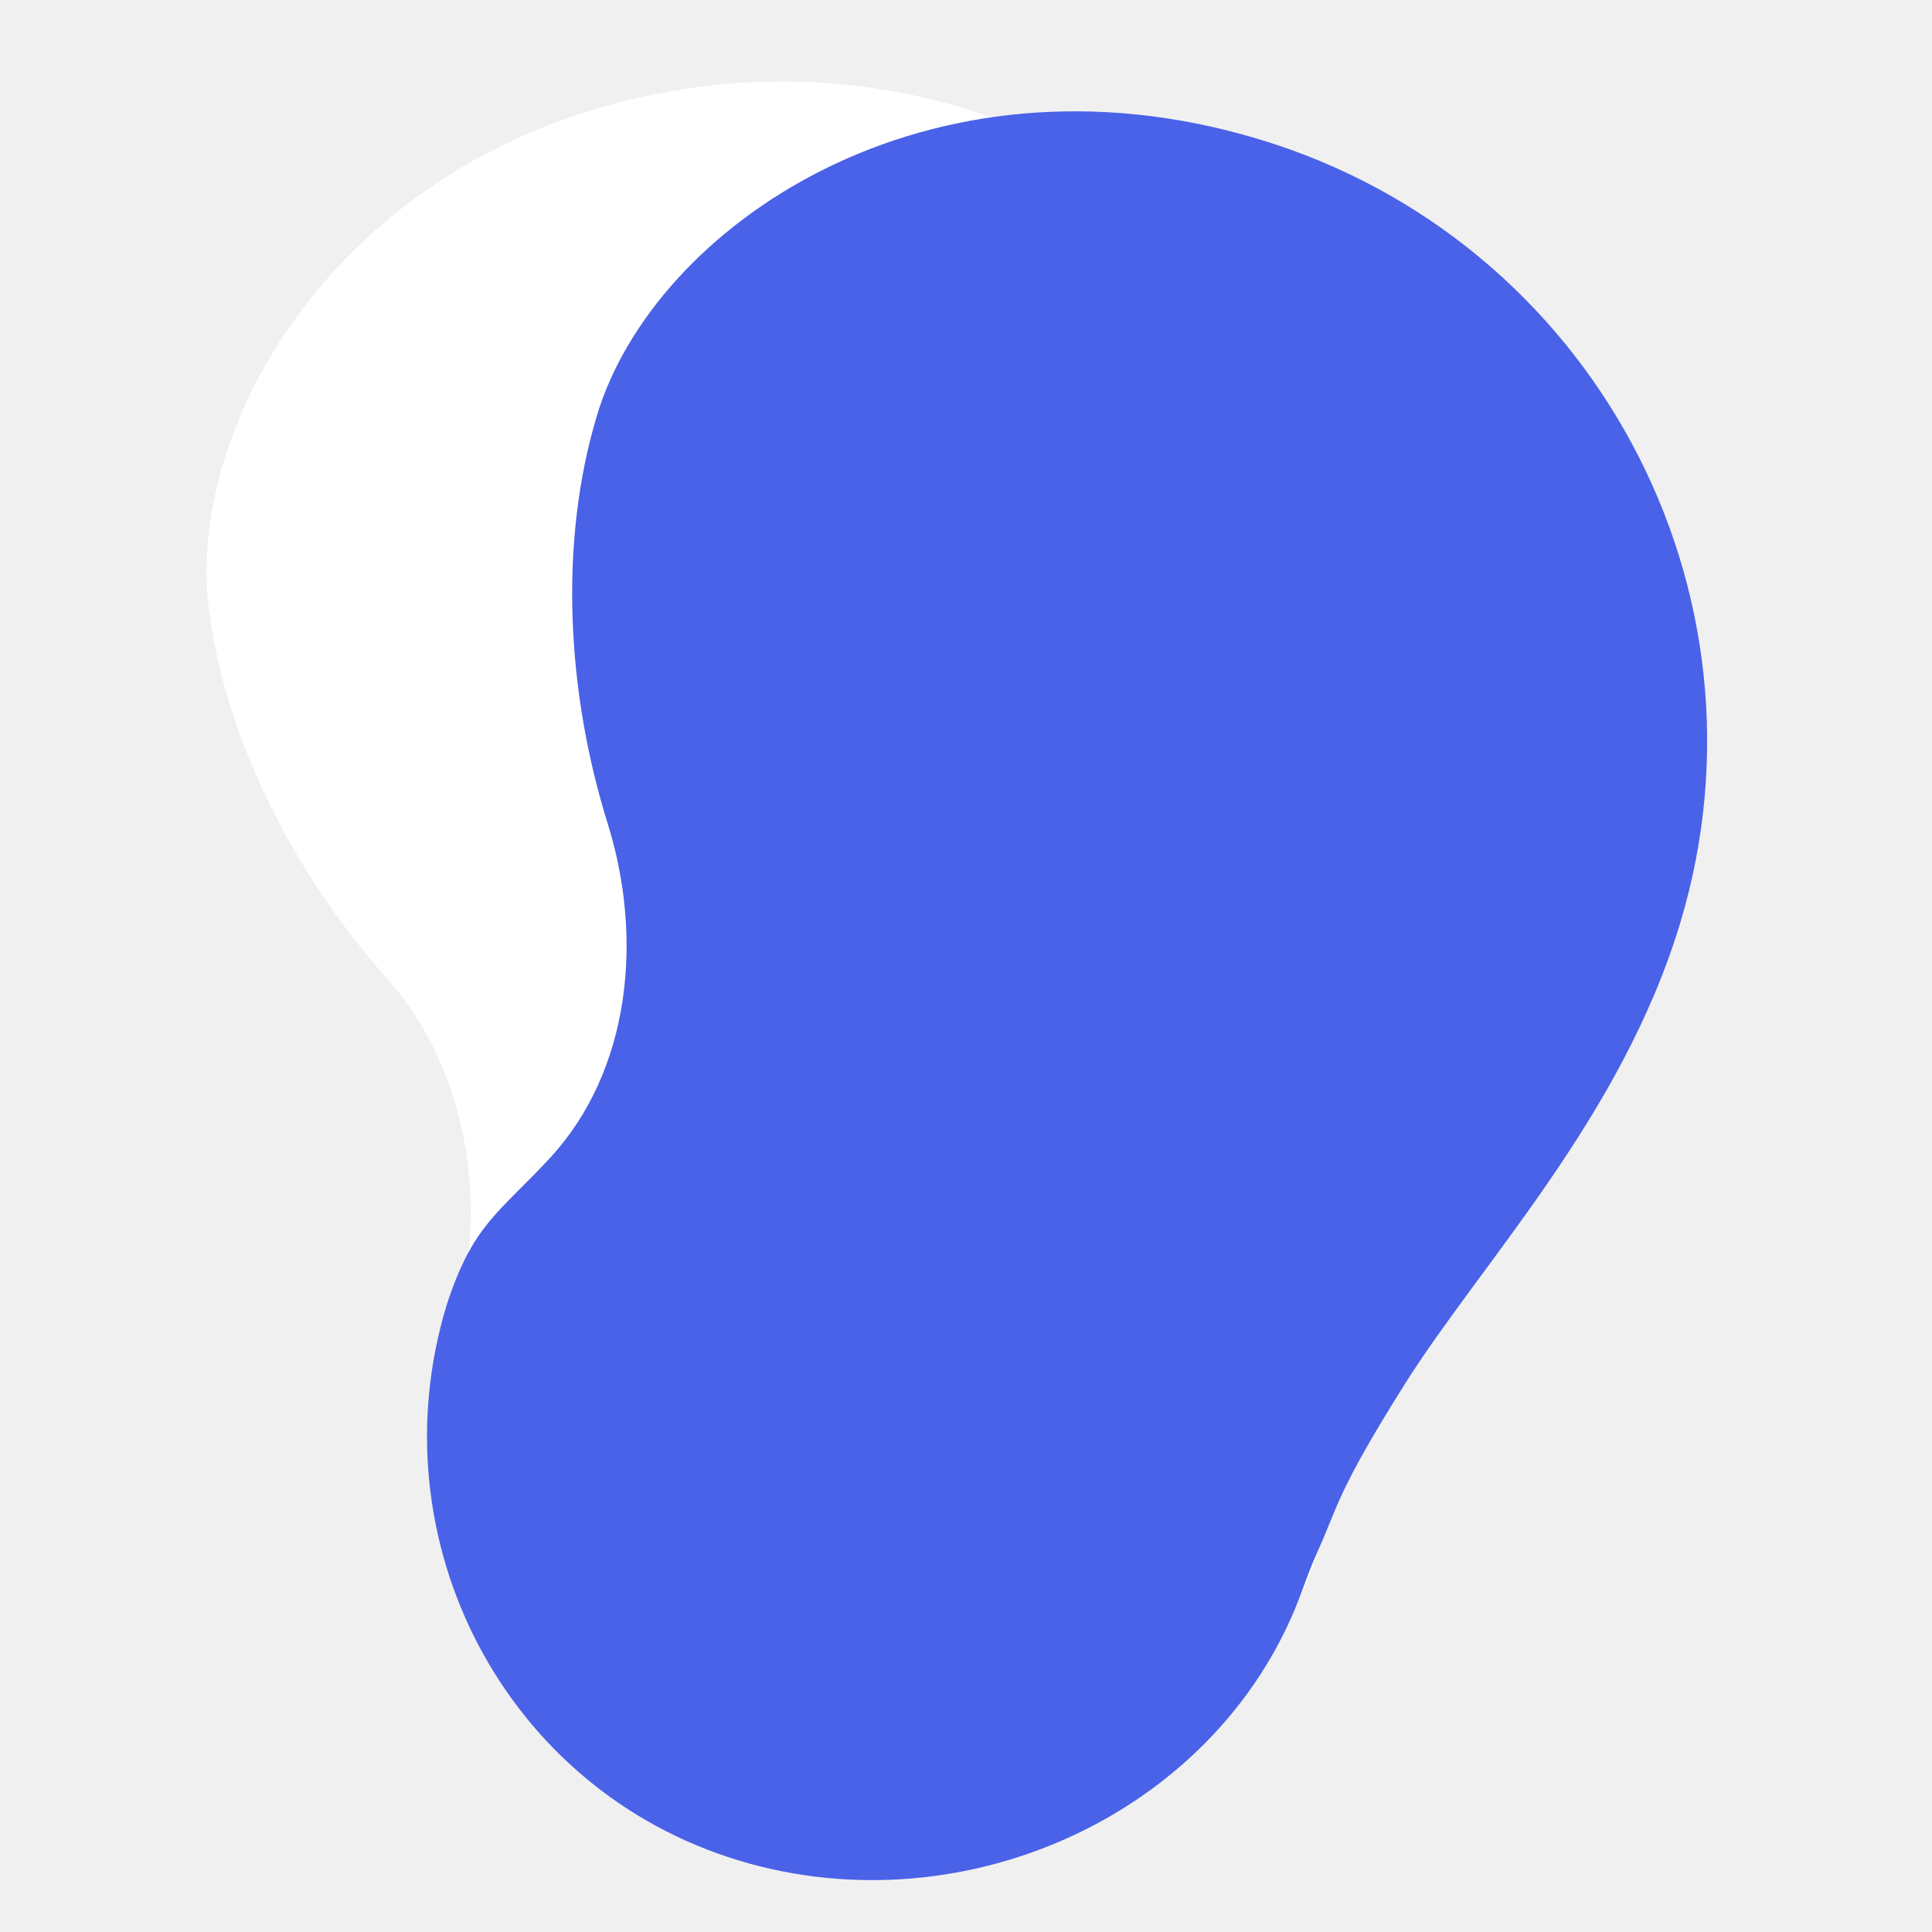
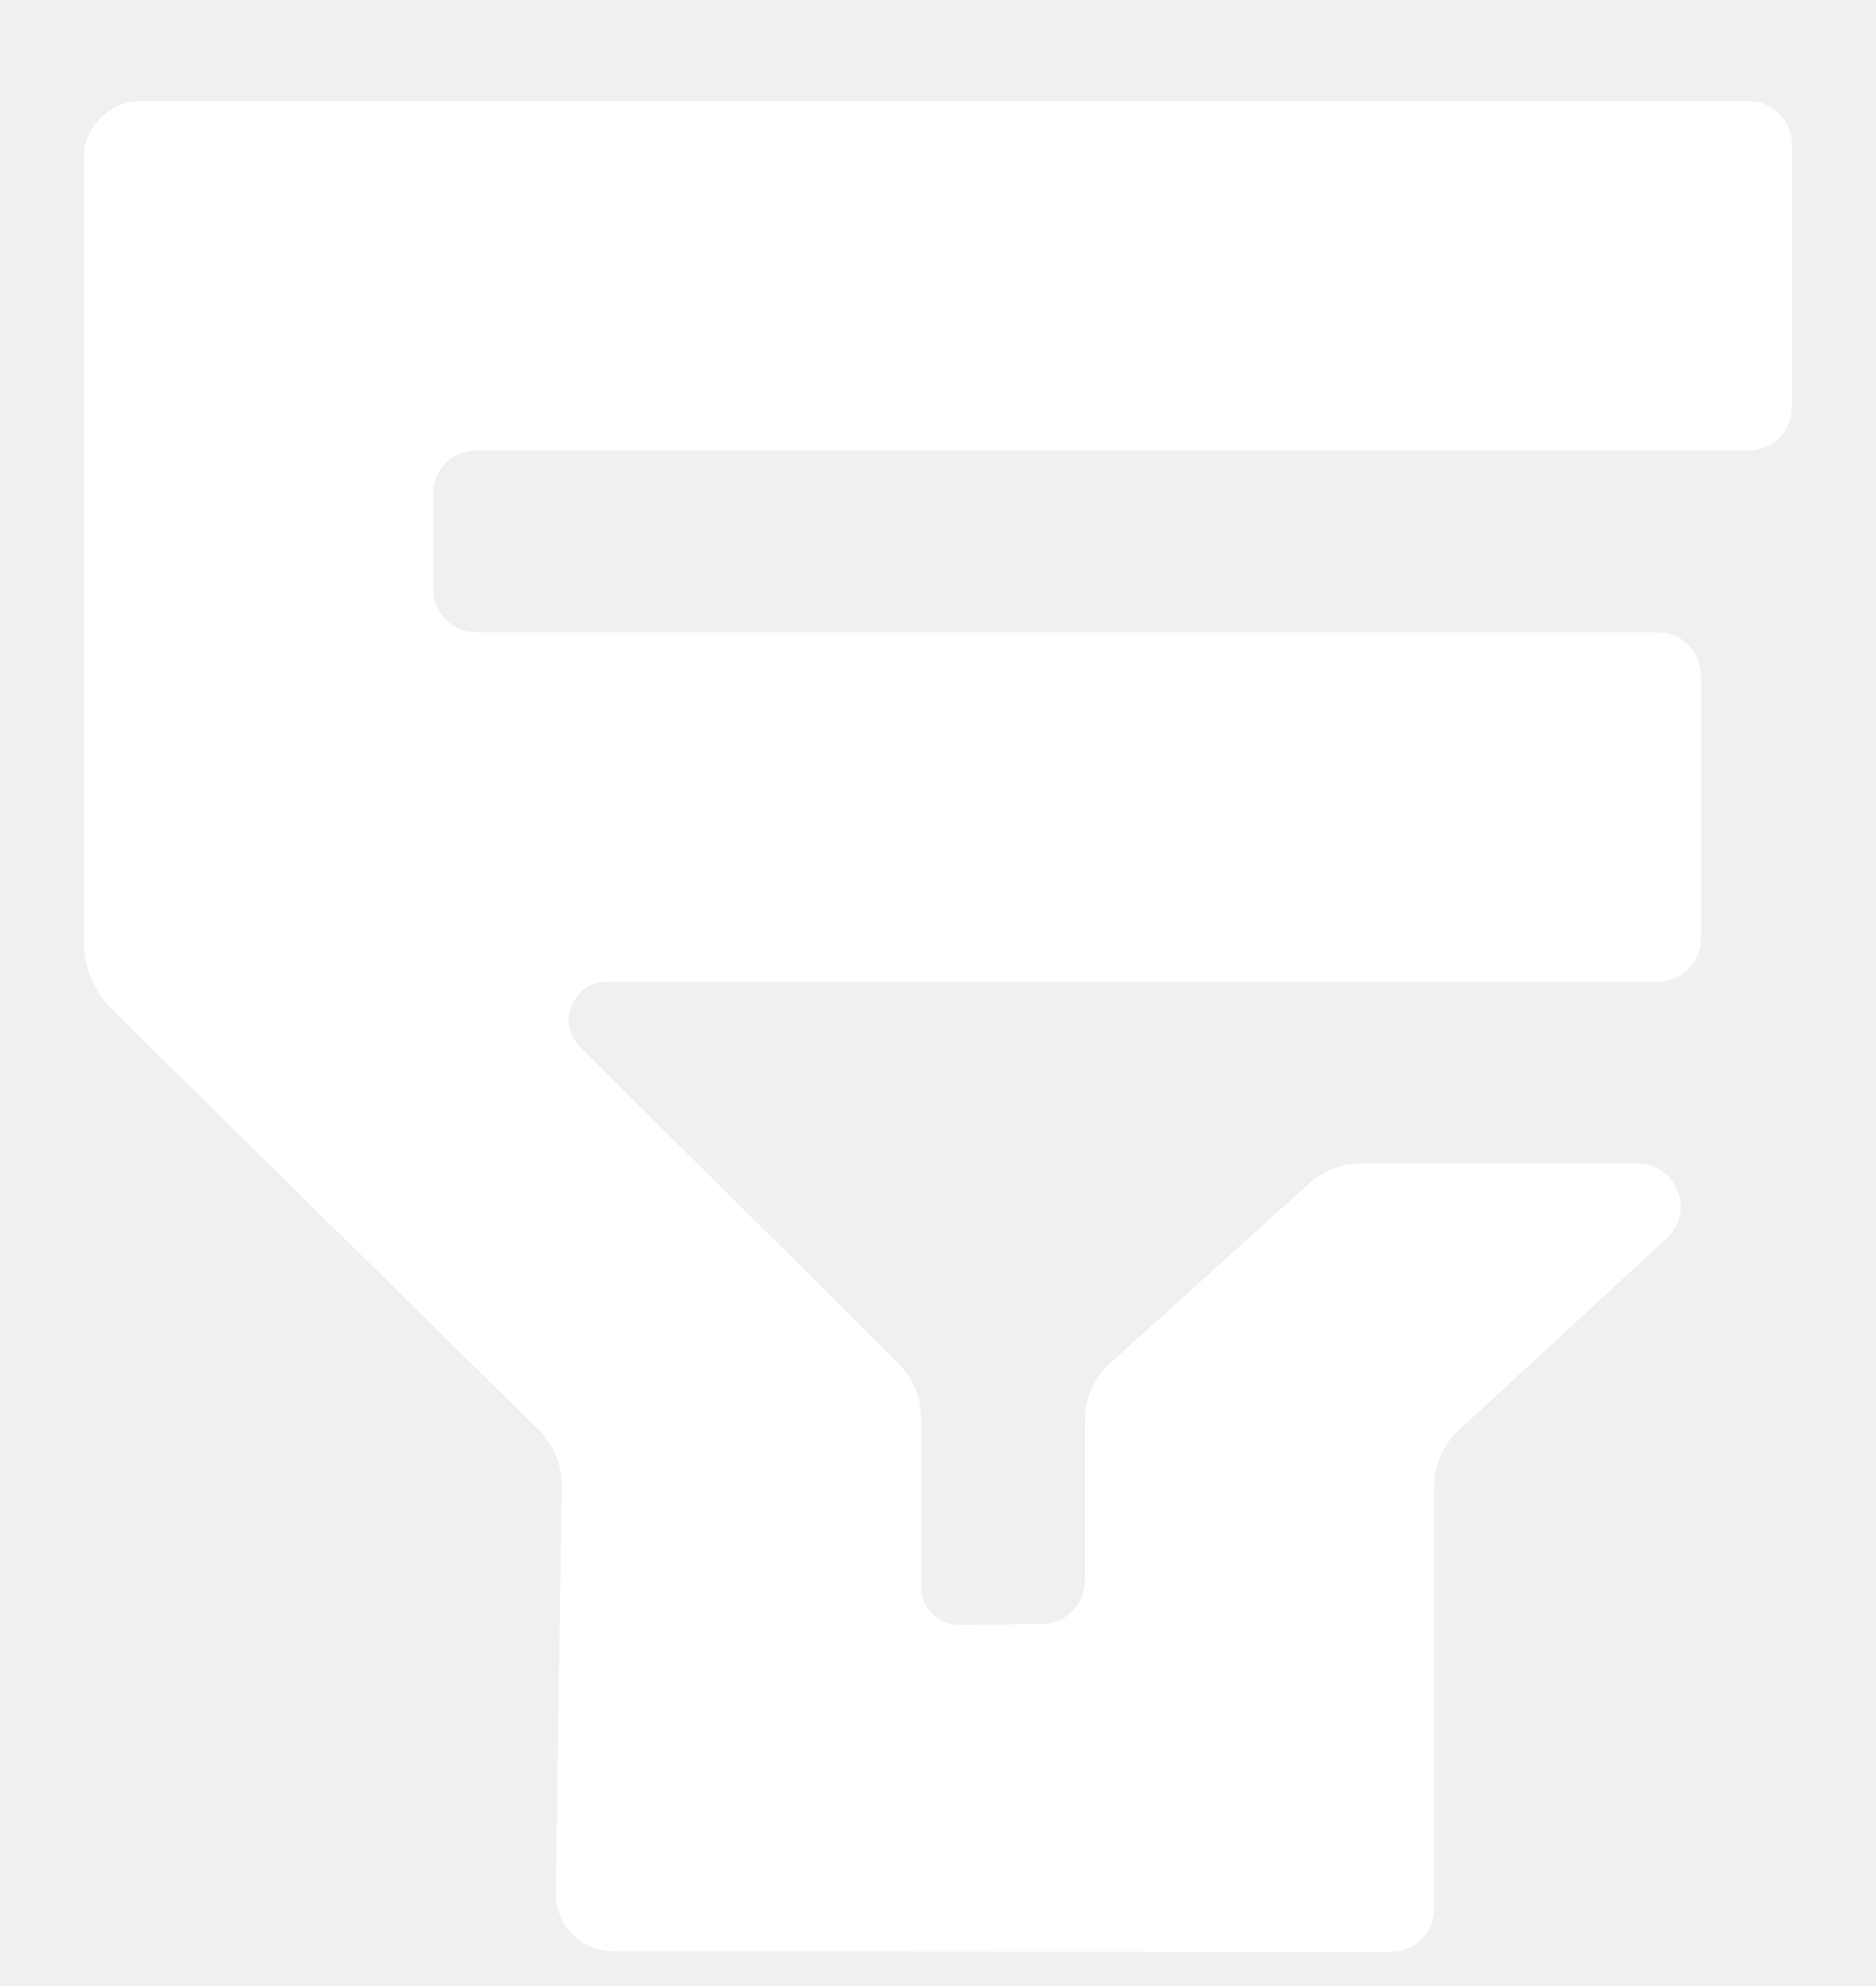
- <svg xmlns="http://www.w3.org/2000/svg" width="512" height="512" viewBox="0 0 512 512" fill="none">
-   <g clip-path="url(#clip0_65_79)">
-     <path d="M372.474 166.269C360.331 75.021 276.426 10.905 185.067 23.062C93.707 35.219 48.561 110.403 55.427 162.003C60.077 196.945 78.414 232.229 102.693 259.45C123.748 283.056 130.117 320.336 120.158 350.359C114.976 369.468 114.796 383.398 116.163 393.673C124.732 458.067 183.447 503.979 247.92 495.4C310.607 487.058 359.413 430.34 354.193 368.015C353.895 364.454 353.708 360.87 353.701 357.297C353.677 344.153 351.864 341.212 356.42 307.772C361.535 270.226 379.59 219.747 372.474 166.269Z" fill="white" />
-     <path d="M445.262 244.634C471.874 156.508 421.917 63.505 333.678 36.906C245.44 10.308 173.276 60.179 158.226 110.014C148.035 143.762 150.172 183.467 161.051 218.276C170.483 248.458 167.215 283.631 145.75 306.87C132.266 321.469 125.302 324.378 118.313 346.011C99.533 408.202 133.651 474.317 195.921 493.087C256.467 511.338 324.341 479.798 345.317 420.871C346.516 417.506 347.825 414.164 349.294 410.907C354.699 398.923 354.261 395.497 372.218 366.913C392.378 334.822 429.665 296.283 445.262 244.634Z" fill="#4A62E7" />
-   </g>
-   <defs>
-     <clipPath id="clip0_65_79">
-       <rect width="512" height="512" fill="white" />
-     </clipPath>
-   </defs>
+ <svg xmlns="http://www.w3.org/2000/svg" width="784" height="830" viewBox="0 0 784 830" fill="none">
+   <path d="M749 170.25C749 180.191 740.941 188.25 731 188.25H199C189.059 188.25 181 196.309 181 206.25V246.25C181 256.191 189.059 264.25 199 264.25H693C702.941 264.25 711 272.309 711 282.25V392.25C711 402.191 702.941 410.25 693 410.25H253.789C239.512 410.25 232.384 427.531 242.509 437.597L300 494.75L375.561 569.866C381.603 575.873 385 584.041 385 592.56V663.074C385 671.979 392.271 679.17 401.175 679.073L435.697 678.695C445.561 678.587 453.5 670.56 453.5 660.696V593.471C453.5 584.417 457.335 575.787 464.055 569.72L547.364 494.499C553.245 489.189 560.886 486.25 568.809 486.25H684.484C700.867 486.25 708.732 506.357 696.697 517.473L609.788 597.748C603.229 603.805 599.5 612.327 599.5 621.255V684.75V797.738C599.5 807.684 591.434 815.745 581.488 815.738L256.332 815.517C242.948 815.507 232.158 804.553 232.35 791.171L234.803 620.917C234.929 612.187 231.482 603.785 225.262 597.658L135 508.75L46.93 422.001C39.298 414.483 35 404.218 35 393.504V66.25C35 52.995 45.745 42.25 59 42.25H731C740.941 42.25 749 50.309 749 60.25V170.25Z" fill="white" />
</svg>
